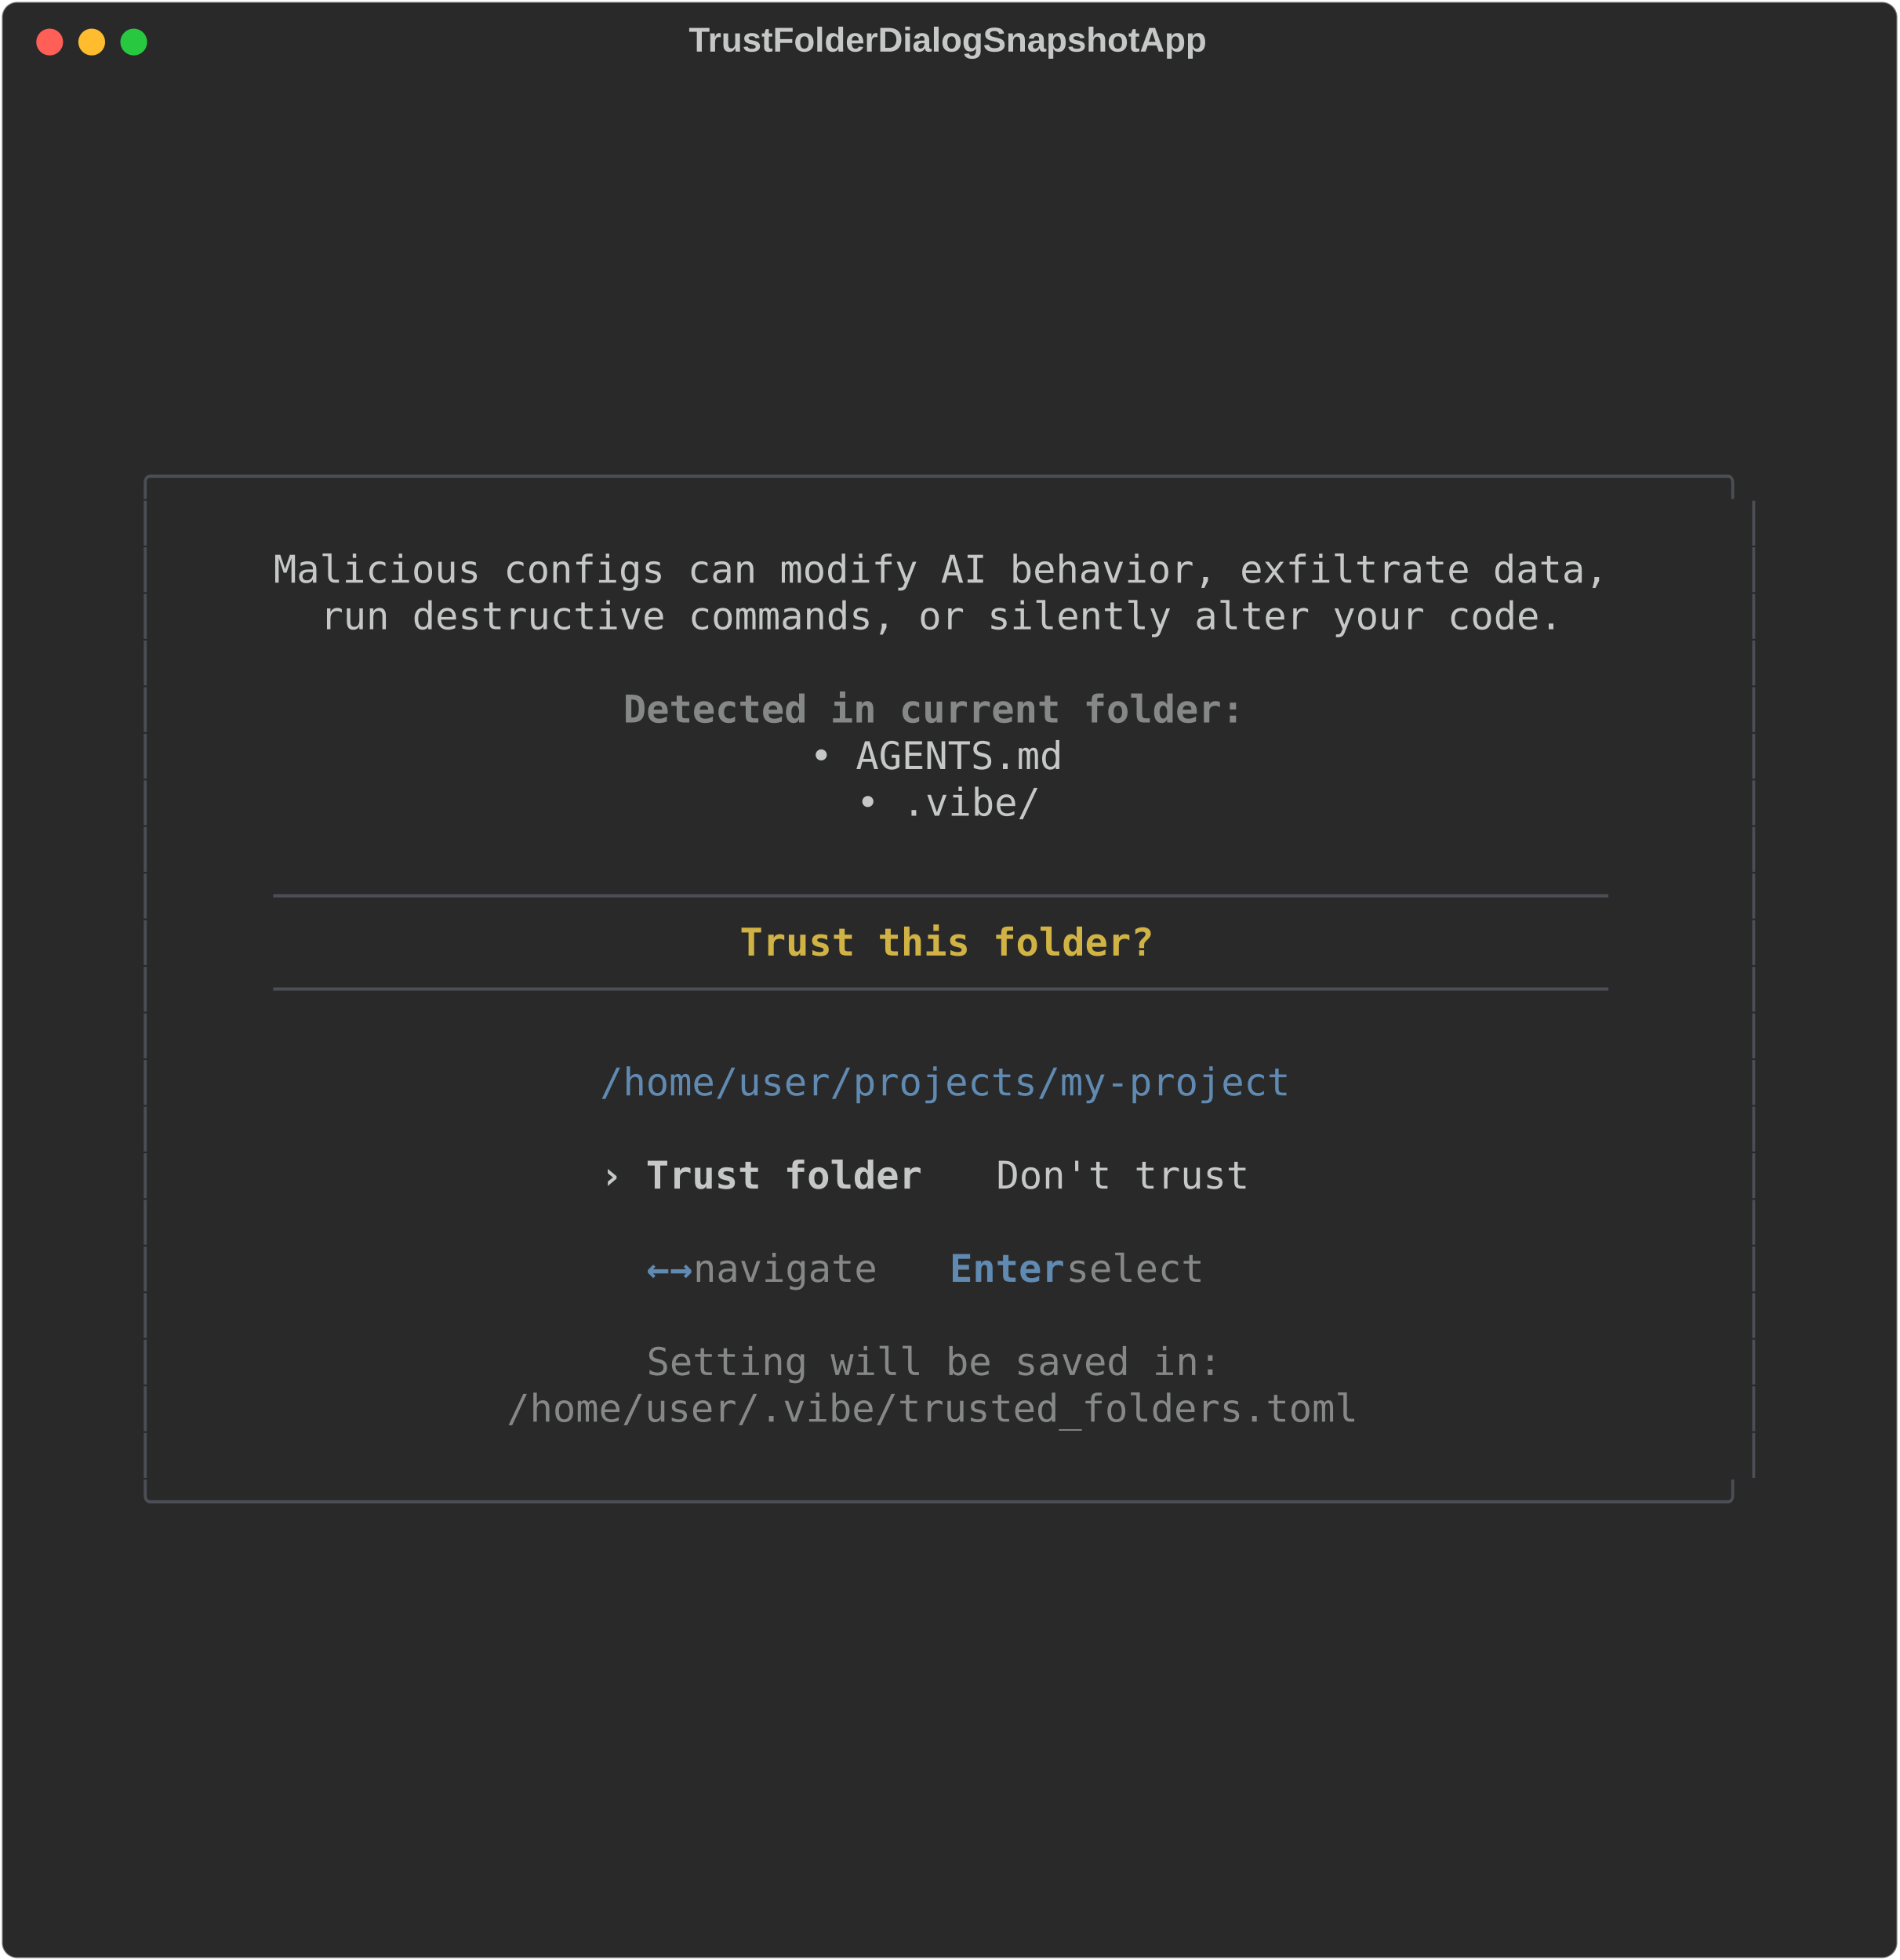
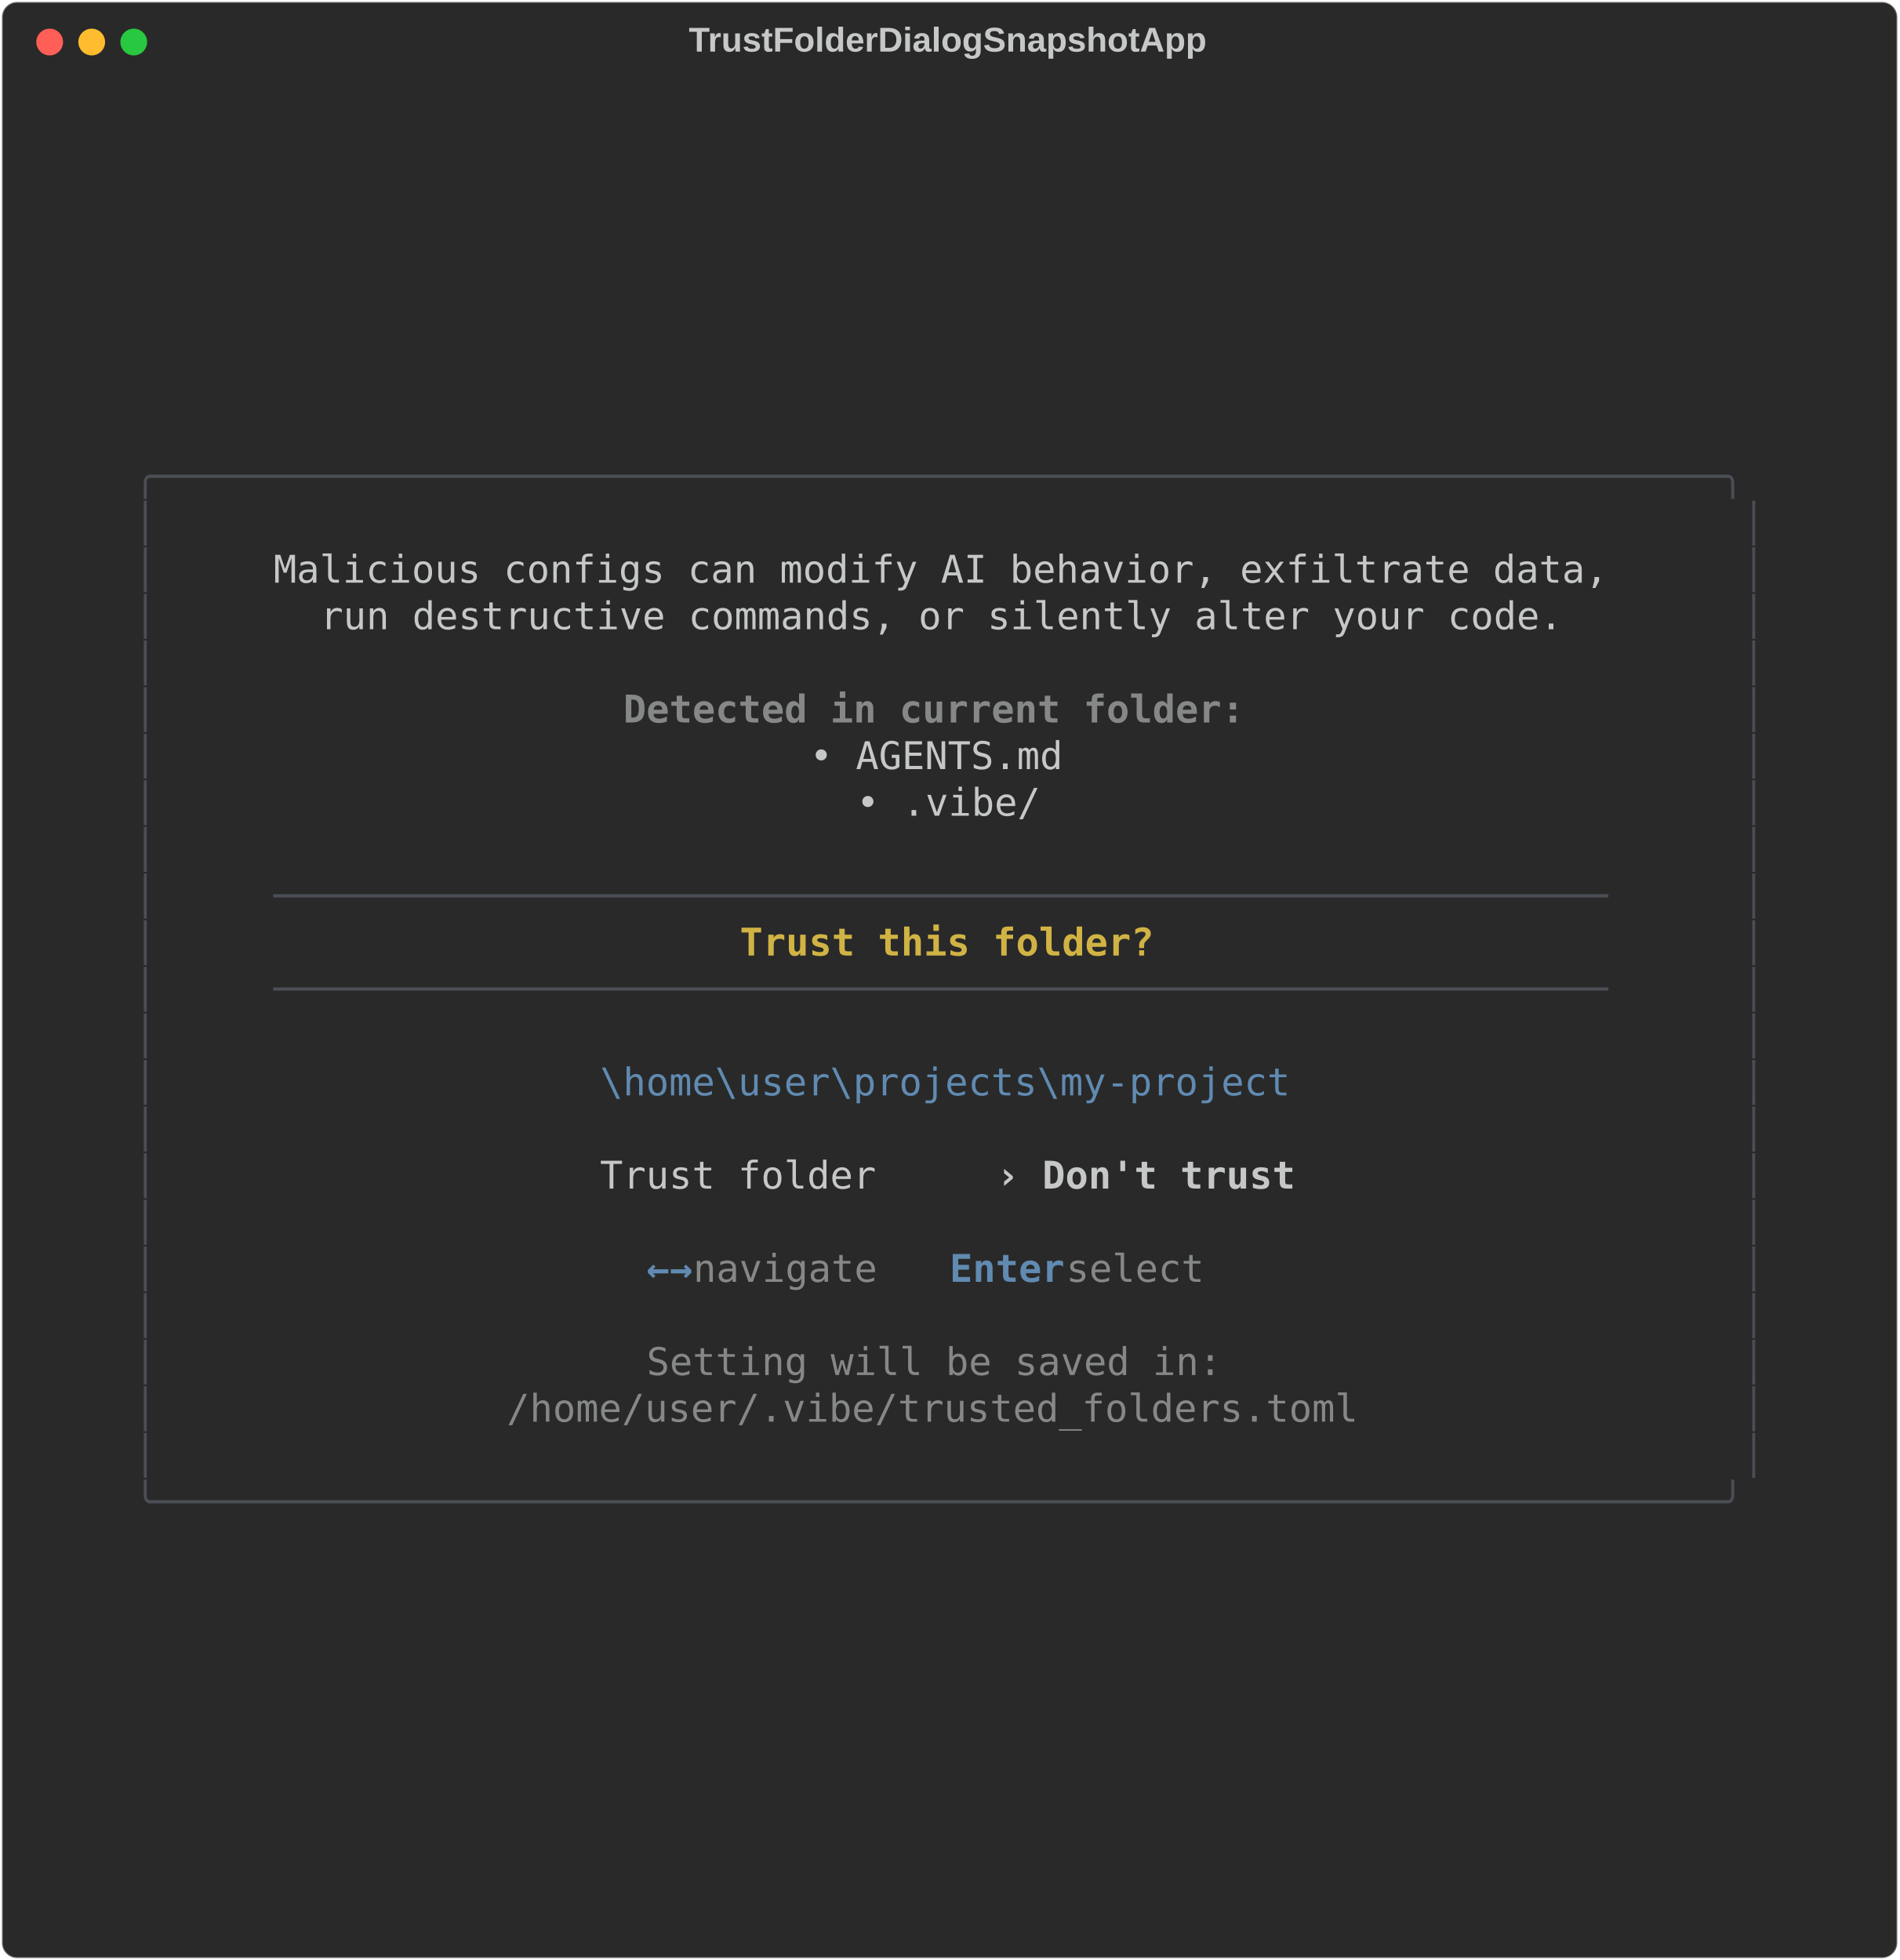
<svg xmlns="http://www.w3.org/2000/svg" class="rich-terminal" viewBox="0 0 994 1026.0">
  <style>

    @font-face {
        font-family: "Fira Code";
        src: local("FiraCode-Regular"),
                url("https://cdnjs.cloudflare.com/ajax/libs/firacode/6.2.0/woff2/FiraCode-Regular.woff2") format("woff2"),
                url("https://cdnjs.cloudflare.com/ajax/libs/firacode/6.2.0/woff/FiraCode-Regular.woff") format("woff");
        font-style: normal;
        font-weight: 400;
    }
    @font-face {
        font-family: "Fira Code";
        src: local("FiraCode-Bold"),
                url("https://cdnjs.cloudflare.com/ajax/libs/firacode/6.2.0/woff2/FiraCode-Bold.woff2") format("woff2"),
                url("https://cdnjs.cloudflare.com/ajax/libs/firacode/6.2.0/woff/FiraCode-Bold.woff") format("woff");
        font-style: bold;
        font-weight: 700;
    }

    .terminal-matrix {
        font-family: Fira Code, monospace;
        font-size: 20px;
        line-height: 24.4px;
        font-variant-east-asian: full-width;
    }

    .terminal-title {
        font-size: 18px;
        font-weight: bold;
        font-family: arial;
    }

    .terminal-r1 { fill: #c5c8c6 }
.terminal-r2 { fill: #4b4e55 }
.terminal-r3 { fill: #868887;font-weight: bold }
.terminal-r4 { fill: #d0b344;font-weight: bold }
.terminal-r5 { fill: #608ab1 }
.terminal-r6 { fill: #c5c8c6;font-weight: bold }
.terminal-r7 { fill: #608ab1;font-weight: bold }
.terminal-r8 { fill: #868887 }
    </style>
  <defs>
    <clipPath id="terminal-clip-terminal">
      <rect x="0" y="0" width="975.0" height="975.0" />
    </clipPath>
    <clipPath id="terminal-line-0">
      <rect x="0" y="1.5" width="976" height="24.65" />
    </clipPath>
    <clipPath id="terminal-line-1">
      <rect x="0" y="25.9" width="976" height="24.65" />
    </clipPath>
    <clipPath id="terminal-line-2">
      <rect x="0" y="50.3" width="976" height="24.65" />
    </clipPath>
    <clipPath id="terminal-line-3">
      <rect x="0" y="74.7" width="976" height="24.65" />
    </clipPath>
    <clipPath id="terminal-line-4">
      <rect x="0" y="99.1" width="976" height="24.65" />
    </clipPath>
    <clipPath id="terminal-line-5">
      <rect x="0" y="123.5" width="976" height="24.65" />
    </clipPath>
    <clipPath id="terminal-line-6">
      <rect x="0" y="147.9" width="976" height="24.65" />
    </clipPath>
    <clipPath id="terminal-line-7">
      <rect x="0" y="172.3" width="976" height="24.65" />
    </clipPath>
    <clipPath id="terminal-line-8">
      <rect x="0" y="196.7" width="976" height="24.65" />
    </clipPath>
    <clipPath id="terminal-line-9">
      <rect x="0" y="221.1" width="976" height="24.65" />
    </clipPath>
    <clipPath id="terminal-line-10">
      <rect x="0" y="245.5" width="976" height="24.65" />
    </clipPath>
    <clipPath id="terminal-line-11">
      <rect x="0" y="269.9" width="976" height="24.65" />
    </clipPath>
    <clipPath id="terminal-line-12">
      <rect x="0" y="294.3" width="976" height="24.65" />
    </clipPath>
    <clipPath id="terminal-line-13">
      <rect x="0" y="318.7" width="976" height="24.65" />
    </clipPath>
    <clipPath id="terminal-line-14">
      <rect x="0" y="343.1" width="976" height="24.65" />
    </clipPath>
    <clipPath id="terminal-line-15">
      <rect x="0" y="367.5" width="976" height="24.65" />
    </clipPath>
    <clipPath id="terminal-line-16">
      <rect x="0" y="391.9" width="976" height="24.65" />
    </clipPath>
    <clipPath id="terminal-line-17">
      <rect x="0" y="416.3" width="976" height="24.65" />
    </clipPath>
    <clipPath id="terminal-line-18">
      <rect x="0" y="440.7" width="976" height="24.65" />
    </clipPath>
    <clipPath id="terminal-line-19">
      <rect x="0" y="465.1" width="976" height="24.65" />
    </clipPath>
    <clipPath id="terminal-line-20">
      <rect x="0" y="489.5" width="976" height="24.65" />
    </clipPath>
    <clipPath id="terminal-line-21">
      <rect x="0" y="513.9" width="976" height="24.65" />
    </clipPath>
    <clipPath id="terminal-line-22">
      <rect x="0" y="538.3" width="976" height="24.65" />
    </clipPath>
    <clipPath id="terminal-line-23">
      <rect x="0" y="562.7" width="976" height="24.65" />
    </clipPath>
    <clipPath id="terminal-line-24">
      <rect x="0" y="587.1" width="976" height="24.65" />
    </clipPath>
    <clipPath id="terminal-line-25">
      <rect x="0" y="611.5" width="976" height="24.65" />
    </clipPath>
    <clipPath id="terminal-line-26">
      <rect x="0" y="635.9" width="976" height="24.65" />
    </clipPath>
    <clipPath id="terminal-line-27">
      <rect x="0" y="660.3" width="976" height="24.65" />
    </clipPath>
    <clipPath id="terminal-line-28">
      <rect x="0" y="684.7" width="976" height="24.65" />
    </clipPath>
    <clipPath id="terminal-line-29">
      <rect x="0" y="709.1" width="976" height="24.65" />
    </clipPath>
    <clipPath id="terminal-line-30">
      <rect x="0" y="733.5" width="976" height="24.65" />
    </clipPath>
    <clipPath id="terminal-line-31">
      <rect x="0" y="757.9" width="976" height="24.65" />
    </clipPath>
    <clipPath id="terminal-line-32">
      <rect x="0" y="782.3" width="976" height="24.65" />
    </clipPath>
    <clipPath id="terminal-line-33">
      <rect x="0" y="806.7" width="976" height="24.65" />
    </clipPath>
    <clipPath id="terminal-line-34">
      <rect x="0" y="831.1" width="976" height="24.65" />
    </clipPath>
    <clipPath id="terminal-line-35">
      <rect x="0" y="855.5" width="976" height="24.65" />
    </clipPath>
    <clipPath id="terminal-line-36">
      <rect x="0" y="879.9" width="976" height="24.65" />
    </clipPath>
    <clipPath id="terminal-line-37">
      <rect x="0" y="904.3" width="976" height="24.65" />
    </clipPath>
    <clipPath id="terminal-line-38">
      <rect x="0" y="928.7" width="976" height="24.65" />
    </clipPath>
  </defs>
  <rect fill="#292929" stroke="rgba(255,255,255,0.35)" stroke-width="1" x="1" y="1" width="992" height="1024" rx="8" />
  <text class="terminal-title" fill="#c5c8c6" text-anchor="middle" x="496" y="27">TrustFolderDialogSnapshotApp</text>
  <g transform="translate(26,22)">
    <circle cx="0" cy="0" r="7" fill="#ff5f57" />
    <circle cx="22" cy="0" r="7" fill="#febc2e" />
    <circle cx="44" cy="0" r="7" fill="#28c840" />
  </g>
  <g transform="translate(9, 41)" clip-path="url(#terminal-clip-terminal)">
    <g class="terminal-matrix">
      <text class="terminal-r1" x="976" y="20" textLength="12.2" clip-path="url(#terminal-line-0)">
</text>
      <text class="terminal-r1" x="976" y="44.4" textLength="12.2" clip-path="url(#terminal-line-1)">
</text>
      <text class="terminal-r1" x="976" y="68.8" textLength="12.2" clip-path="url(#terminal-line-2)">
</text>
      <text class="terminal-r1" x="976" y="93.2" textLength="12.2" clip-path="url(#terminal-line-3)">
</text>
      <text class="terminal-r1" x="976" y="117.6" textLength="12.2" clip-path="url(#terminal-line-4)">
</text>
      <text class="terminal-r1" x="976" y="142" textLength="12.2" clip-path="url(#terminal-line-5)">
</text>
      <text class="terminal-r1" x="976" y="166.4" textLength="12.2" clip-path="url(#terminal-line-6)">
</text>
      <text class="terminal-r1" x="976" y="190.8" textLength="12.2" clip-path="url(#terminal-line-7)">
</text>
      <text class="terminal-r2" x="61" y="215.2" textLength="854" clip-path="url(#terminal-line-8)">╭────────────────────────────────────────────────────────────────────╮</text>
      <text class="terminal-r1" x="976" y="215.2" textLength="12.2" clip-path="url(#terminal-line-8)">
</text>
      <text class="terminal-r2" x="61" y="239.6" textLength="12.2" clip-path="url(#terminal-line-9)">│</text>
      <text class="terminal-r2" x="902.8" y="239.6" textLength="12.2" clip-path="url(#terminal-line-9)">│</text>
      <text class="terminal-r1" x="976" y="239.6" textLength="12.2" clip-path="url(#terminal-line-9)">
</text>
      <text class="terminal-r2" x="61" y="264" textLength="12.2" clip-path="url(#terminal-line-10)">│</text>
      <text class="terminal-r1" x="134.2" y="264" textLength="707.6" clip-path="url(#terminal-line-10)">Malicious configs can modify AI behavior, exfiltrate data,</text>
      <text class="terminal-r2" x="902.8" y="264" textLength="12.2" clip-path="url(#terminal-line-10)">│</text>
      <text class="terminal-r1" x="976" y="264" textLength="12.2" clip-path="url(#terminal-line-10)">
</text>
      <text class="terminal-r2" x="61" y="288.4" textLength="12.2" clip-path="url(#terminal-line-11)">│</text>
      <text class="terminal-r1" x="158.6" y="288.4" textLength="658.8" clip-path="url(#terminal-line-11)">run destructive commands, or silently alter your code.</text>
      <text class="terminal-r2" x="902.8" y="288.4" textLength="12.2" clip-path="url(#terminal-line-11)">│</text>
      <text class="terminal-r1" x="976" y="288.4" textLength="12.2" clip-path="url(#terminal-line-11)">
</text>
      <text class="terminal-r2" x="61" y="312.8" textLength="12.2" clip-path="url(#terminal-line-12)">│</text>
      <text class="terminal-r2" x="902.8" y="312.8" textLength="12.2" clip-path="url(#terminal-line-12)">│</text>
      <text class="terminal-r1" x="976" y="312.8" textLength="12.2" clip-path="url(#terminal-line-12)">
</text>
      <text class="terminal-r2" x="61" y="337.2" textLength="12.2" clip-path="url(#terminal-line-13)">│</text>
      <text class="terminal-r3" x="317.2" y="337.2" textLength="329.4" clip-path="url(#terminal-line-13)">Detected in current folder:</text>
      <text class="terminal-r2" x="902.8" y="337.2" textLength="12.2" clip-path="url(#terminal-line-13)">│</text>
      <text class="terminal-r1" x="976" y="337.2" textLength="12.2" clip-path="url(#terminal-line-13)">
</text>
      <text class="terminal-r2" x="61" y="361.6" textLength="12.2" clip-path="url(#terminal-line-14)">│</text>
      <text class="terminal-r1" x="414.8" y="361.6" textLength="134.2" clip-path="url(#terminal-line-14)">• AGENTS.md</text>
      <text class="terminal-r2" x="902.8" y="361.6" textLength="12.2" clip-path="url(#terminal-line-14)">│</text>
      <text class="terminal-r1" x="976" y="361.6" textLength="12.2" clip-path="url(#terminal-line-14)">
</text>
      <text class="terminal-r2" x="61" y="386" textLength="12.2" clip-path="url(#terminal-line-15)">│</text>
      <text class="terminal-r1" x="439.2" y="386" textLength="97.6" clip-path="url(#terminal-line-15)">• .vibe/</text>
      <text class="terminal-r2" x="902.8" y="386" textLength="12.2" clip-path="url(#terminal-line-15)">│</text>
      <text class="terminal-r1" x="976" y="386" textLength="12.2" clip-path="url(#terminal-line-15)">
</text>
      <text class="terminal-r2" x="61" y="410.4" textLength="12.2" clip-path="url(#terminal-line-16)">│</text>
      <text class="terminal-r2" x="902.8" y="410.4" textLength="12.2" clip-path="url(#terminal-line-16)">│</text>
      <text class="terminal-r1" x="976" y="410.4" textLength="12.2" clip-path="url(#terminal-line-16)">
</text>
      <text class="terminal-r2" x="61" y="434.8" textLength="12.2" clip-path="url(#terminal-line-17)">│</text>
      <text class="terminal-r2" x="134.2" y="434.8" textLength="707.6" clip-path="url(#terminal-line-17)">──────────────────────────────────────────────────────────</text>
      <text class="terminal-r2" x="902.8" y="434.8" textLength="12.2" clip-path="url(#terminal-line-17)">│</text>
      <text class="terminal-r1" x="976" y="434.8" textLength="12.2" clip-path="url(#terminal-line-17)">
</text>
      <text class="terminal-r2" x="61" y="459.2" textLength="12.2" clip-path="url(#terminal-line-18)">│</text>
      <text class="terminal-r4" x="378.2" y="459.2" textLength="219.6" clip-path="url(#terminal-line-18)">Trust this folder?</text>
      <text class="terminal-r2" x="902.8" y="459.2" textLength="12.2" clip-path="url(#terminal-line-18)">│</text>
      <text class="terminal-r1" x="976" y="459.2" textLength="12.2" clip-path="url(#terminal-line-18)">
</text>
      <text class="terminal-r2" x="61" y="483.6" textLength="12.2" clip-path="url(#terminal-line-19)">│</text>
      <text class="terminal-r2" x="134.2" y="483.6" textLength="707.6" clip-path="url(#terminal-line-19)">──────────────────────────────────────────────────────────</text>
      <text class="terminal-r2" x="902.8" y="483.6" textLength="12.2" clip-path="url(#terminal-line-19)">│</text>
      <text class="terminal-r1" x="976" y="483.6" textLength="12.2" clip-path="url(#terminal-line-19)">
</text>
      <text class="terminal-r2" x="61" y="508" textLength="12.2" clip-path="url(#terminal-line-20)">│</text>
      <text class="terminal-r2" x="902.8" y="508" textLength="12.2" clip-path="url(#terminal-line-20)">│</text>
      <text class="terminal-r1" x="976" y="508" textLength="12.2" clip-path="url(#terminal-line-20)">
</text>
      <text class="terminal-r2" x="61" y="532.4" textLength="12.2" clip-path="url(#terminal-line-21)">│</text>
-       <text class="terminal-r5" x="305" y="532.4" textLength="366" clip-path="url(#terminal-line-21)">/home/user/projects/my-project</text>
+       <text class="terminal-r5" x="305" y="532.4" textLength="366" clip-path="url(#terminal-line-21)">\home\user\projects\my-project</text>
      <text class="terminal-r2" x="902.8" y="532.4" textLength="12.2" clip-path="url(#terminal-line-21)">│</text>
      <text class="terminal-r1" x="976" y="532.4" textLength="12.2" clip-path="url(#terminal-line-21)">
</text>
      <text class="terminal-r2" x="61" y="556.8" textLength="12.2" clip-path="url(#terminal-line-22)">│</text>
      <text class="terminal-r2" x="902.8" y="556.8" textLength="12.2" clip-path="url(#terminal-line-22)">│</text>
      <text class="terminal-r1" x="976" y="556.8" textLength="12.2" clip-path="url(#terminal-line-22)">
</text>
      <text class="terminal-r2" x="61" y="581.2" textLength="12.2" clip-path="url(#terminal-line-23)">│</text>
-       <text class="terminal-r6" x="305" y="581.2" textLength="170.8" clip-path="url(#terminal-line-23)">› Trust folder</text>
-       <text class="terminal-r1" x="512.4" y="581.2" textLength="158.6" clip-path="url(#terminal-line-23)">  Don't trust</text>
+       <text class="terminal-r1" x="305" y="581.2" textLength="170.8" clip-path="url(#terminal-line-23)">  Trust folder</text>
+       <text class="terminal-r6" x="512.4" y="581.2" textLength="158.6" clip-path="url(#terminal-line-23)">› Don't trust</text>
      <text class="terminal-r2" x="902.8" y="581.2" textLength="12.2" clip-path="url(#terminal-line-23)">│</text>
      <text class="terminal-r1" x="976" y="581.2" textLength="12.2" clip-path="url(#terminal-line-23)">
</text>
      <text class="terminal-r2" x="61" y="605.6" textLength="12.2" clip-path="url(#terminal-line-24)">│</text>
      <text class="terminal-r2" x="902.8" y="605.6" textLength="12.2" clip-path="url(#terminal-line-24)">│</text>
      <text class="terminal-r1" x="976" y="605.6" textLength="12.2" clip-path="url(#terminal-line-24)">
</text>
      <text class="terminal-r2" x="61" y="630" textLength="12.2" clip-path="url(#terminal-line-25)">│</text>
      <text class="terminal-r7" x="329.4" y="630" textLength="24.4" clip-path="url(#terminal-line-25)">←→</text>
      <text class="terminal-r8" x="353.8" y="630" textLength="134.2" clip-path="url(#terminal-line-25)"> navigate  </text>
      <text class="terminal-r7" x="488" y="630" textLength="61" clip-path="url(#terminal-line-25)">Enter</text>
      <text class="terminal-r8" x="549" y="630" textLength="85.4" clip-path="url(#terminal-line-25)"> select</text>
      <text class="terminal-r2" x="902.8" y="630" textLength="12.2" clip-path="url(#terminal-line-25)">│</text>
      <text class="terminal-r1" x="976" y="630" textLength="12.2" clip-path="url(#terminal-line-25)">
</text>
      <text class="terminal-r2" x="61" y="654.4" textLength="12.2" clip-path="url(#terminal-line-26)">│</text>
      <text class="terminal-r2" x="902.8" y="654.4" textLength="12.2" clip-path="url(#terminal-line-26)">│</text>
      <text class="terminal-r1" x="976" y="654.4" textLength="12.2" clip-path="url(#terminal-line-26)">
</text>
      <text class="terminal-r2" x="61" y="678.8" textLength="12.2" clip-path="url(#terminal-line-27)">│</text>
      <text class="terminal-r8" x="329.4" y="678.8" textLength="305" clip-path="url(#terminal-line-27)">Setting will be saved in:</text>
      <text class="terminal-r2" x="902.8" y="678.8" textLength="12.2" clip-path="url(#terminal-line-27)">│</text>
      <text class="terminal-r1" x="976" y="678.8" textLength="12.2" clip-path="url(#terminal-line-27)">
</text>
      <text class="terminal-r2" x="61" y="703.2" textLength="12.2" clip-path="url(#terminal-line-28)">│</text>
      <text class="terminal-r8" x="256.2" y="703.2" textLength="451.4" clip-path="url(#terminal-line-28)">/home/user/.vibe/trusted_folders.toml</text>
      <text class="terminal-r2" x="902.8" y="703.2" textLength="12.2" clip-path="url(#terminal-line-28)">│</text>
      <text class="terminal-r1" x="976" y="703.2" textLength="12.2" clip-path="url(#terminal-line-28)">
</text>
      <text class="terminal-r2" x="61" y="727.6" textLength="12.2" clip-path="url(#terminal-line-29)">│</text>
      <text class="terminal-r2" x="902.8" y="727.6" textLength="12.2" clip-path="url(#terminal-line-29)">│</text>
      <text class="terminal-r1" x="976" y="727.6" textLength="12.2" clip-path="url(#terminal-line-29)">
</text>
      <text class="terminal-r2" x="61" y="752" textLength="854" clip-path="url(#terminal-line-30)">╰────────────────────────────────────────────────────────────────────╯</text>
      <text class="terminal-r1" x="976" y="752" textLength="12.2" clip-path="url(#terminal-line-30)">
</text>
      <text class="terminal-r1" x="976" y="776.4" textLength="12.2" clip-path="url(#terminal-line-31)">
</text>
      <text class="terminal-r1" x="976" y="800.8" textLength="12.2" clip-path="url(#terminal-line-32)">
</text>
      <text class="terminal-r1" x="976" y="825.2" textLength="12.2" clip-path="url(#terminal-line-33)">
</text>
      <text class="terminal-r1" x="976" y="849.6" textLength="12.2" clip-path="url(#terminal-line-34)">
</text>
      <text class="terminal-r1" x="976" y="874" textLength="12.2" clip-path="url(#terminal-line-35)">
</text>
      <text class="terminal-r1" x="976" y="898.4" textLength="12.2" clip-path="url(#terminal-line-36)">
</text>
      <text class="terminal-r1" x="976" y="922.8" textLength="12.2" clip-path="url(#terminal-line-37)">
</text>
      <text class="terminal-r1" x="976" y="947.2" textLength="12.2" clip-path="url(#terminal-line-38)">
</text>
    </g>
  </g>
</svg>
